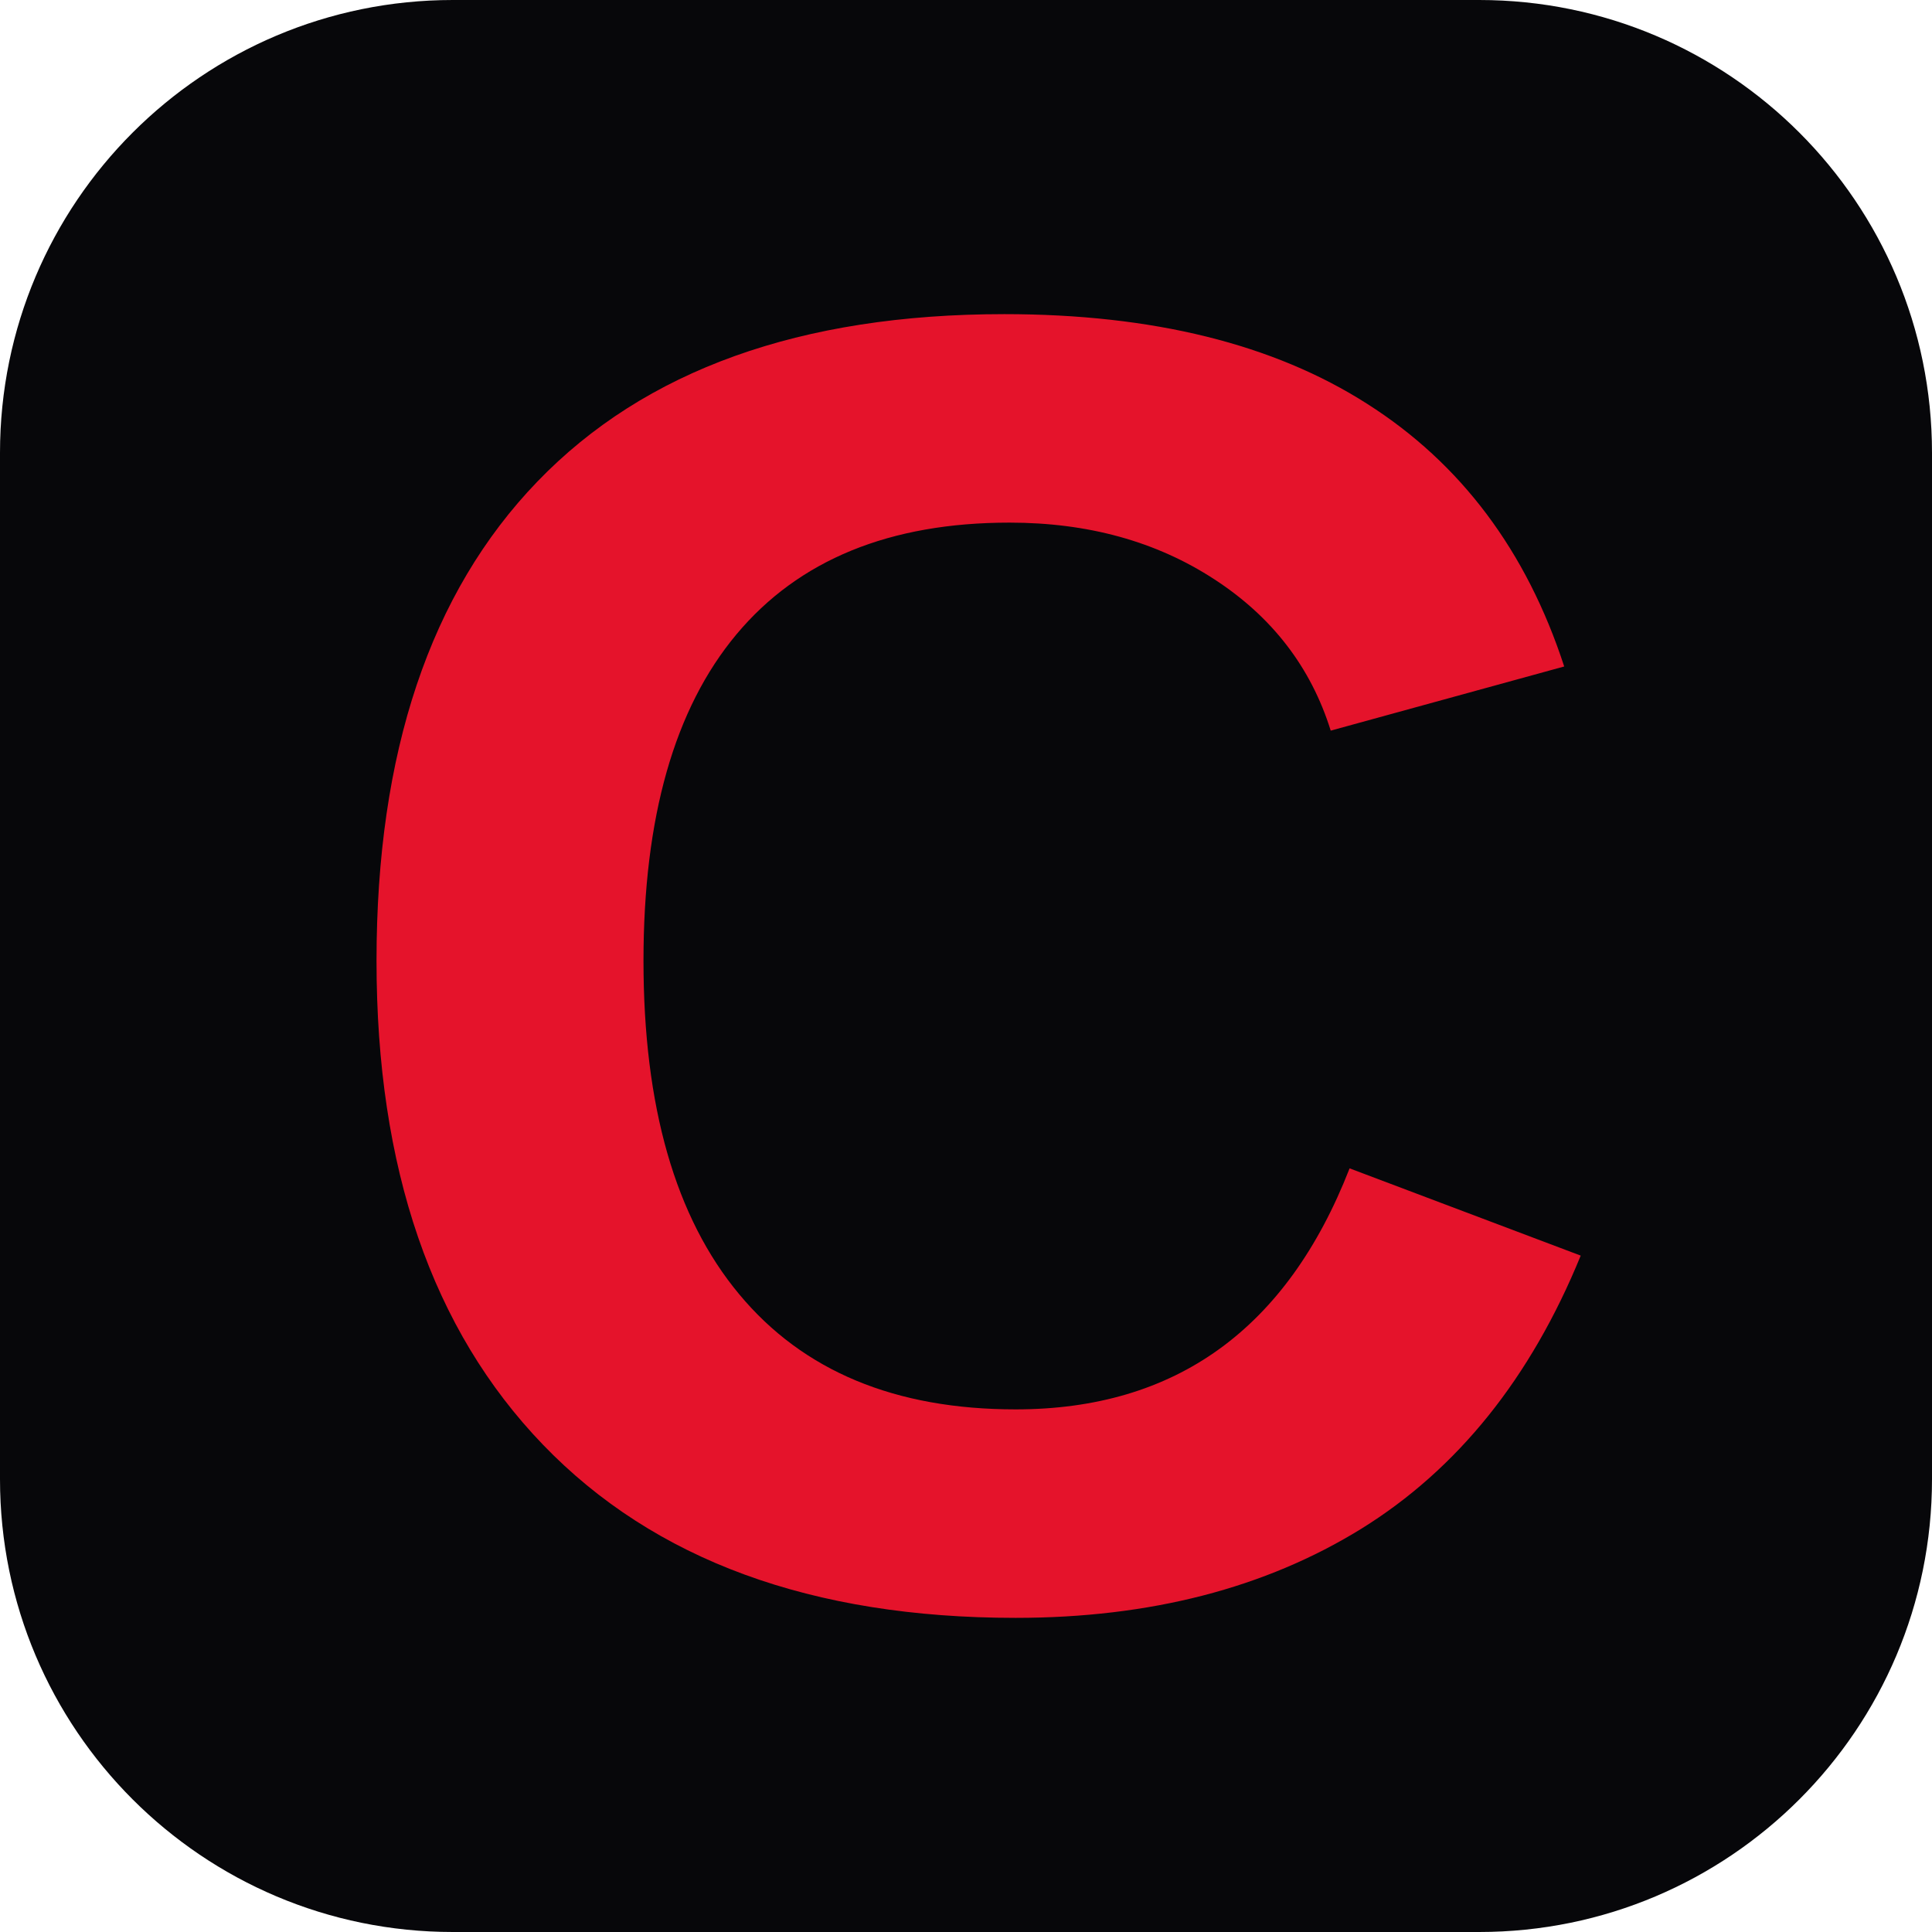
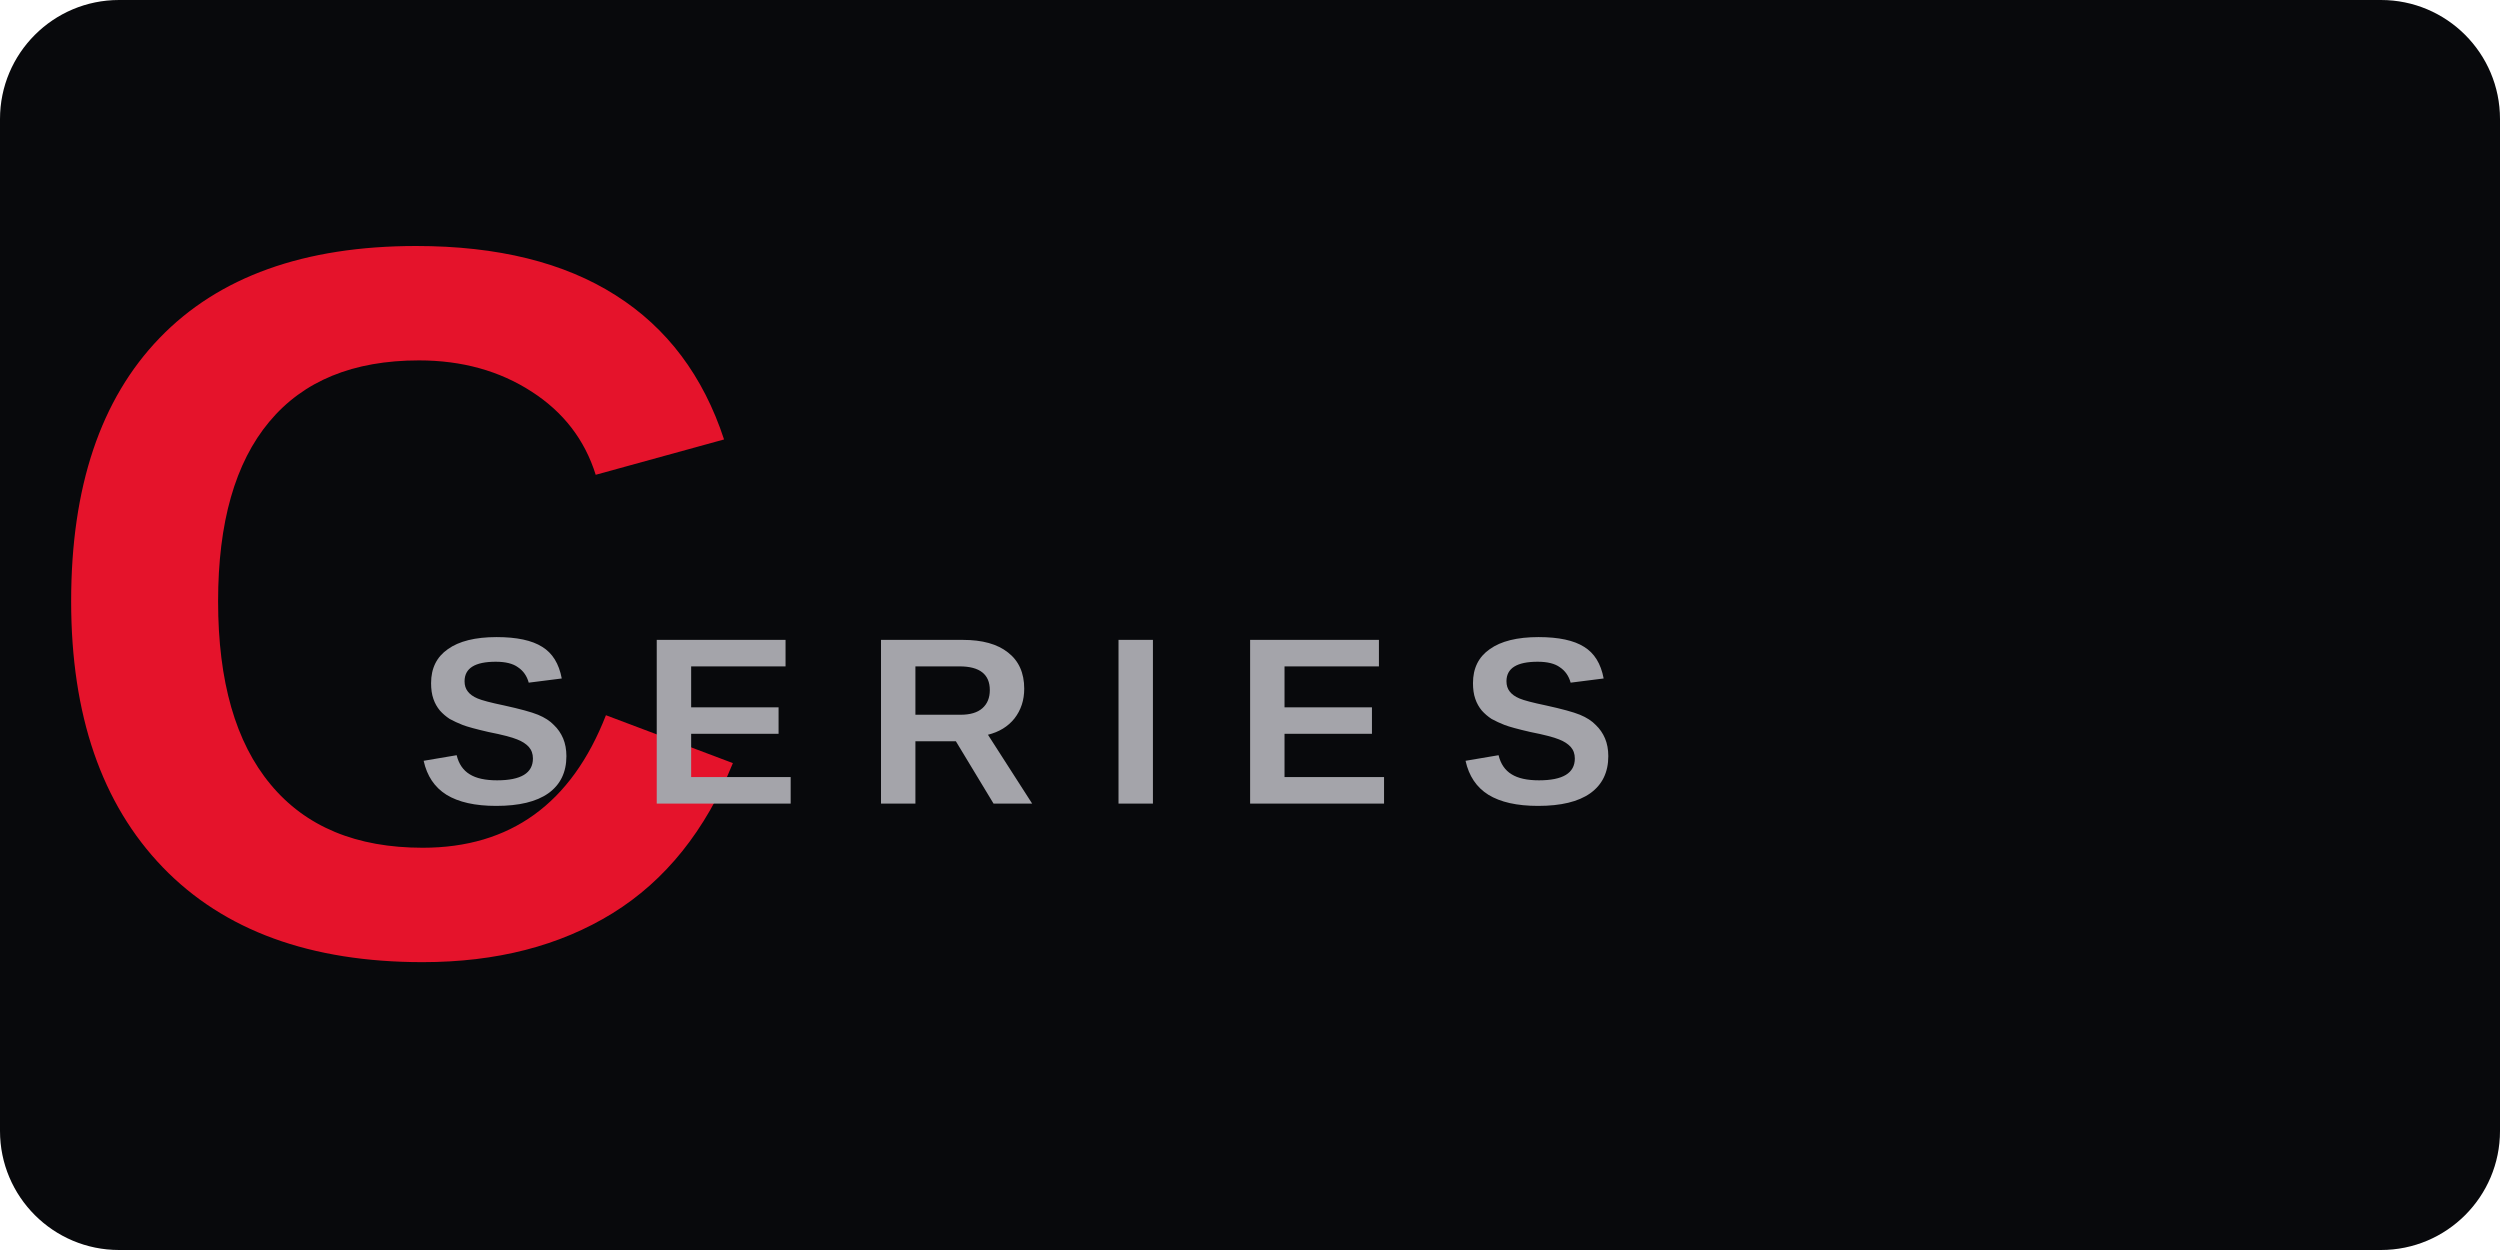
- <svg xmlns="http://www.w3.org/2000/svg" width="64" height="64" viewBox="0 0 64 64">
-   <rect width="64" height="64" rx="15" fill="#07070a" />
-   <text x="32" y="53" text-anchor="middle" font-family="Arial, Helvetica, sans-serif" font-size="61" font-weight="700" letter-spacing="-2.5" fill="#e5132b">C</text>
+ <svg xmlns="http://www.w3.org/2000/svg" width="84" height="42" viewBox="0 0 84 42">
+   <rect width="84" height="42" rx="4" fill="#08090c" />
+   <text x="1" y="32" fill="#e5132b" font-family="Arial, Helvetica, sans-serif" font-size="34" font-weight="700">C</text>
+   <text x="14" y="27" fill="#a4a4aa" font-family="Arial, Helvetica, sans-serif" font-size="8" font-weight="700" letter-spacing="2.2">SERIES</text>
</svg>
